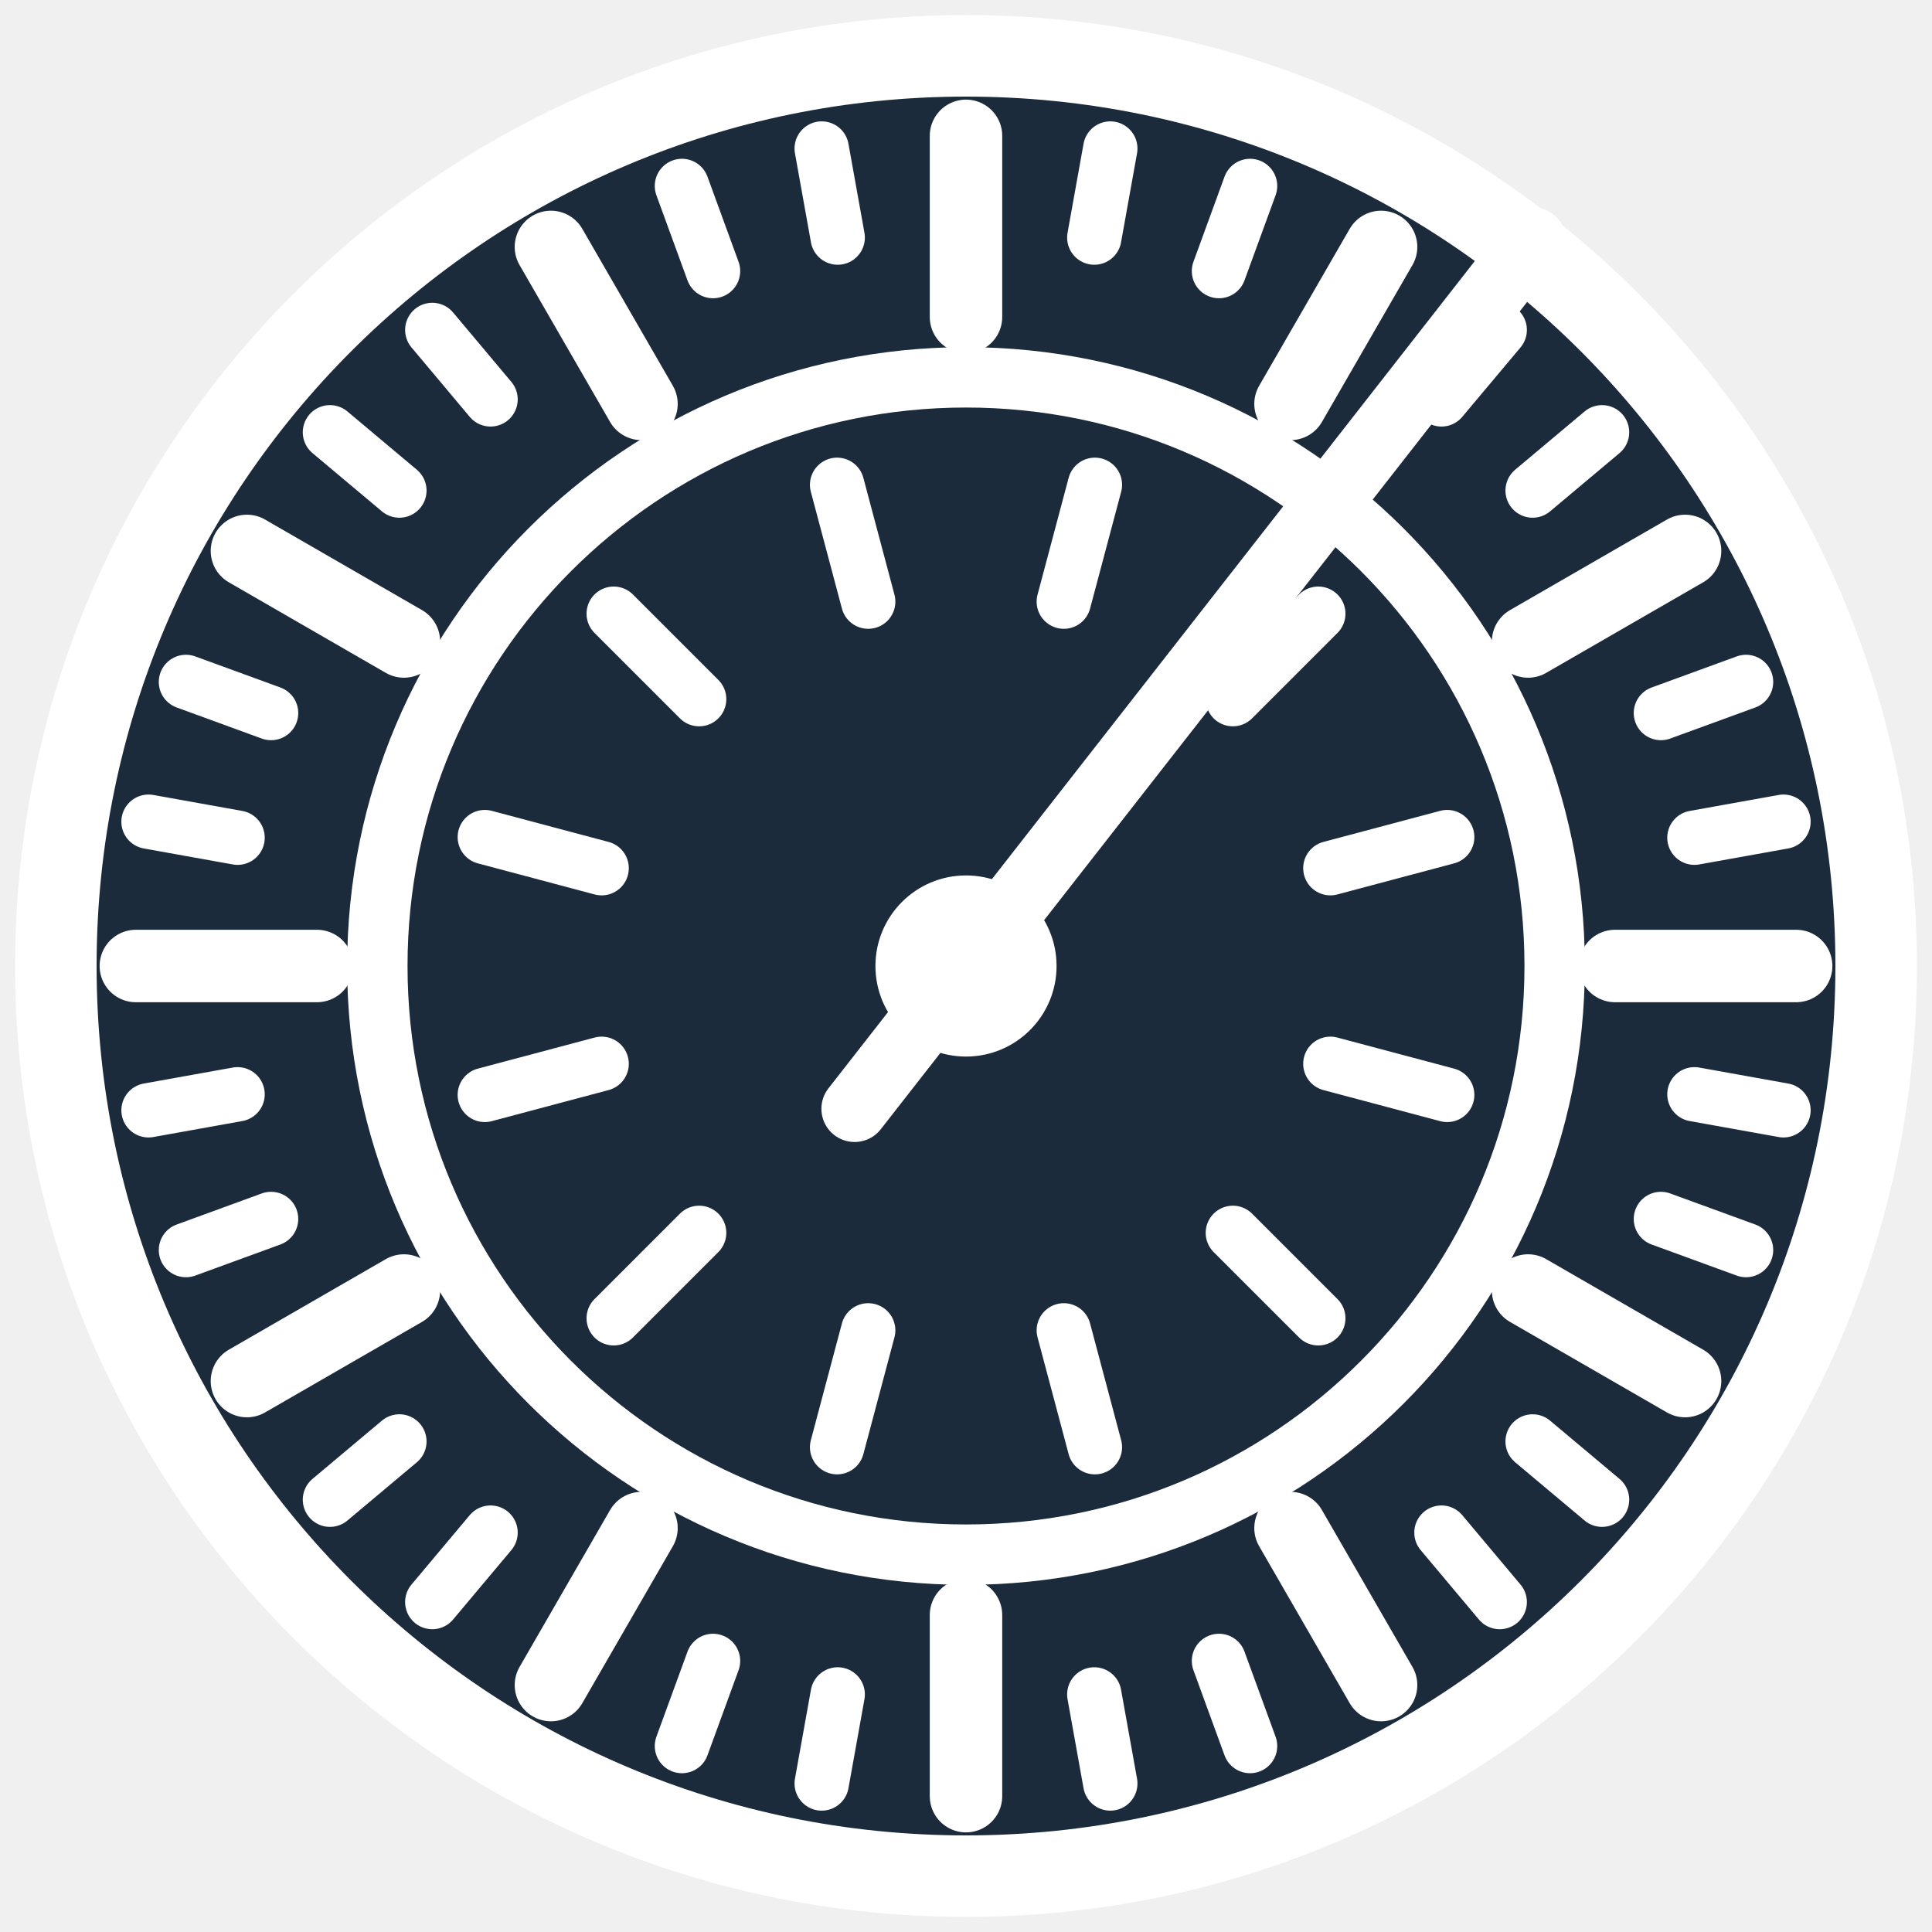
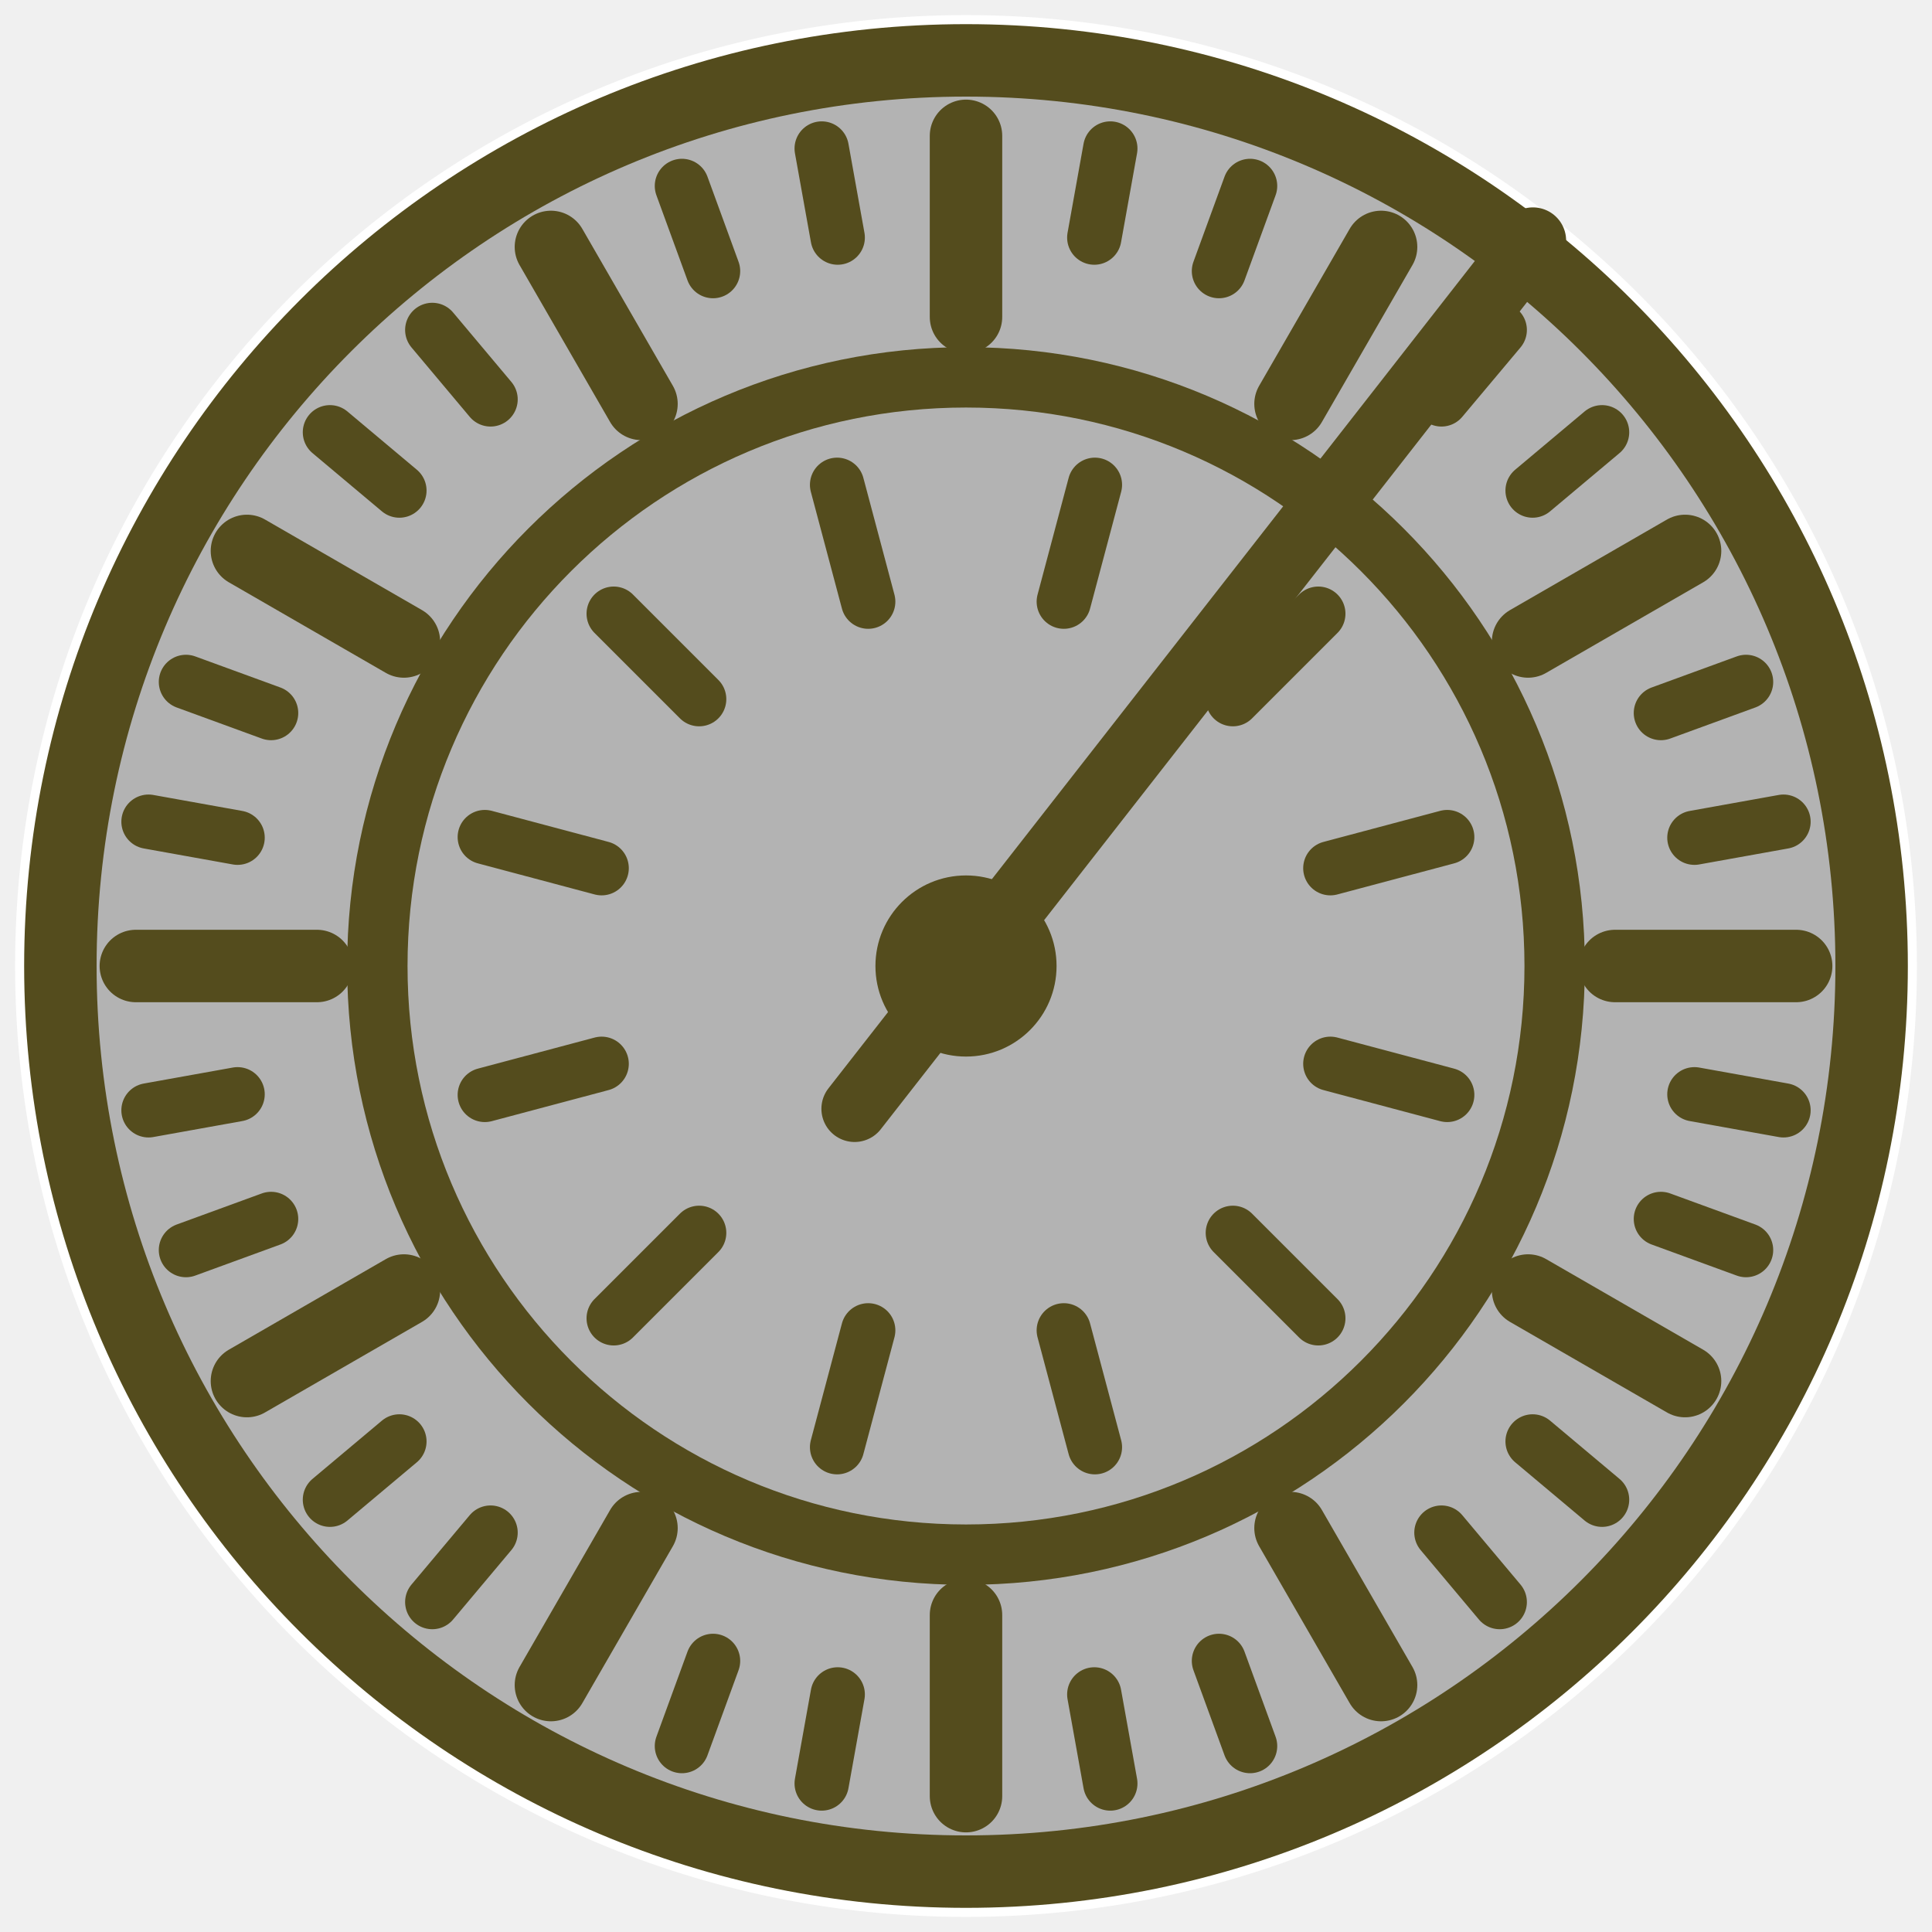
- <svg xmlns="http://www.w3.org/2000/svg" id="Titre" width="100%" height="100%" viewBox="0 0 64 64">
-   <g id="HIGHLIGHT">
-     <circle cx="32" cy="32" r="31" fill="#1c2b3c" stroke="#FFFFFF" stroke-width="1" />
-     <g fill="none" stroke="#FFFFFF" stroke-linecap="round">
-       <circle cx="32" cy="32" r="30" stroke-width="2.4" />
-       <circle cx="32" cy="32" r="19.5" stroke-width="2" />
-       <path stroke-width="2.4" d="M32 10.5L32 4.5" />
-       <path stroke-width="1.8" d="M36.25 7.87L36.78 4.92" />
-       <path stroke-width="1.8" d="M40.38 8.98L41.41 6.16" />
-       <path stroke-width="2.4" d="M42.75 13.38L45.75 8.18" />
-       <path stroke-width="1.8" d="M47.75 13.23L49.68 10.93" />
-       <path stroke-width="1.8" d="M50.77 16.25L53.07 14.32" />
-       <path stroke-width="2.4" d="M50.62 21.25L55.82 18.25" />
-       <path stroke-width="1.8" d="M55.02 23.62L57.84 22.59" />
-       <path stroke-width="1.8" d="M56.13 27.75L59.08 27.22" />
-       <path stroke-width="2.4" d="M53.5 32L59.5 32" />
-       <path stroke-width="1.8" d="M56.13 36.25L59.08 36.78" />
-       <path stroke-width="1.8" d="M55.02 40.38L57.84 41.41" />
-       <path stroke-width="2.4" d="M50.62 42.75L55.82 45.75" />
-       <path stroke-width="1.8" d="M50.77 47.75L53.07 49.68" />
-       <path stroke-width="1.8" d="M47.75 50.77L49.68 53.07" />
-       <path stroke-width="2.4" d="M42.75 50.62L45.75 55.82" />
-       <path stroke-width="1.8" d="M40.38 55.02L41.41 57.84" />
-       <path stroke-width="1.8" d="M36.25 56.13L36.78 59.08" />
-       <path stroke-width="2.4" d="M32 53.5L32 59.5" />
-       <path stroke-width="1.8" d="M27.75 56.13L27.22 59.08" />
-       <path stroke-width="1.8" d="M23.62 55.02L22.59 57.84" />
-       <path stroke-width="2.4" d="M21.25 50.62L18.25 55.82" />
-       <path stroke-width="1.8" d="M16.25 50.77L14.32 53.07" />
-       <path stroke-width="1.8" d="M13.23 47.75L10.93 49.68" />
-       <path stroke-width="2.4" d="M13.38 42.75L8.18 45.75" />
-       <path stroke-width="1.8" d="M8.98 40.38L6.16 41.41" />
-       <path stroke-width="1.8" d="M7.87 36.25L4.92 36.78" />
-       <path stroke-width="2.4" d="M10.5 32L4.5 32" />
-       <path stroke-width="1.8" d="M7.87 27.75L4.92 27.22" />
-       <path stroke-width="1.8" d="M8.98 23.62L6.16 22.59" />
-       <path stroke-width="2.4" d="M13.38 21.25L8.18 18.25" />
-       <path stroke-width="1.8" d="M13.23 16.25L10.93 14.32" />
-       <path stroke-width="1.8" d="M16.25 13.23L14.32 10.93" />
-       <path stroke-width="2.4" d="M21.25 13.38L18.25 8.18" />
-       <path stroke-width="1.8" d="M23.62 8.98L22.59 6.16" />
-       <path stroke-width="1.8" d="M27.75 7.87L27.22 4.92" />
-       <path stroke-width="1.8" d="M35.24 19.93L36.27 16.06" />
-       <path stroke-width="1.8" d="M40.84 23.16L43.67 20.33" />
-       <path stroke-width="1.8" d="M44.07 28.76L47.94 27.73" />
-       <path stroke-width="1.8" d="M44.07 35.24L47.94 36.27" />
-       <path stroke-width="1.8" d="M40.84 40.84L43.67 43.67" />
-       <path stroke-width="1.8" d="M35.24 44.07L36.27 47.94" />
-       <path stroke-width="1.8" d="M28.76 44.07L27.73 47.94" />
-       <path stroke-width="1.8" d="M23.16 40.84L20.33 43.67" />
-       <path stroke-width="1.8" d="M19.93 35.24L16.06 36.27" />
-       <path stroke-width="1.8" d="M19.93 28.76L16.06 27.73" />
-       <path stroke-width="1.8" d="M23.16 23.16L20.33 20.33" />
-       <path stroke-width="1.8" d="M28.76 19.93L27.73 16.06" />
-       <path stroke-width="2.2" d="M28.31 36.73L50.78 7.97" />
+ <svg xmlns="http://www.w3.org/2000/svg" id="Titre" width="100%" height="100%" viewBox="0 0 64 64" version="1.1">
+   <defs id="defs51" />
+   <g id="HIGHLIGHT" style="display:inline">
+     <circle cx="32" cy="32" r="31" fill="#1c2b3c" stroke="#ffffff" stroke-width="1" id="circle1" style="display:inline;fill:#b3b3b3;stroke:#ffffff;stroke-opacity:1" />
+     <g fill="none" stroke="#ffffff" stroke-linecap="round" id="g51" style="display:inline;stroke:#544c1d;stroke-opacity:1">
+       <circle cx="32" cy="32" r="30" stroke-width="2.4" id="circle2" style="stroke:#544c1d;stroke-opacity:1" />
+       <circle cx="32" cy="32" r="19.5" stroke-width="2" id="circle3" style="stroke:#544c1d;stroke-opacity:1" />
+       <path stroke-width="2.4" d="m 32,10.5 v -6" id="path3" style="stroke:#544c1d;stroke-opacity:1" />
+       <path stroke-width="1.8" d="M 36.25,7.87 36.78,4.92" id="path4" style="stroke:#544c1d;stroke-opacity:1" />
+       <path stroke-width="1.8" d="M 40.38,8.98 41.41,6.16" id="path5" style="stroke:#544c1d;stroke-opacity:1" />
+       <path stroke-width="2.4" d="m 42.75,13.38 3,-5.2" id="path6" style="stroke:#544c1d;stroke-opacity:1" />
+       <path stroke-width="1.8" d="m 47.75,13.23 1.93,-2.3" id="path7" style="stroke:#544c1d;stroke-opacity:1" />
+       <path stroke-width="1.8" d="m 50.77,16.25 2.3,-1.93" id="path8" style="stroke:#544c1d;stroke-opacity:1" />
+       <path stroke-width="2.4" d="m 50.62,21.25 5.2,-3" id="path9" style="stroke:#544c1d;stroke-opacity:1" />
+       <path stroke-width="1.8" d="m 55.02,23.62 2.82,-1.03" id="path10" style="stroke:#544c1d;stroke-opacity:1" />
+       <path stroke-width="1.8" d="m 56.13,27.75 2.95,-0.53" id="path11" style="stroke:#544c1d;stroke-opacity:1" />
+       <path stroke-width="2.4" d="m 53.5,32 h 6" id="path12" style="stroke:#544c1d;stroke-opacity:1" />
+       <path stroke-width="1.8" d="m 56.13,36.25 2.95,0.53" id="path13" style="stroke:#544c1d;stroke-opacity:1" />
+       <path stroke-width="1.8" d="m 55.02,40.38 2.82,1.03" id="path14" style="stroke:#544c1d;stroke-opacity:1" />
+       <path stroke-width="2.4" d="m 50.62,42.75 5.2,3" id="path15" style="stroke:#544c1d;stroke-opacity:1" />
+       <path stroke-width="1.8" d="m 50.77,47.75 2.3,1.93" id="path16" style="stroke:#544c1d;stroke-opacity:1" />
+       <path stroke-width="1.8" d="m 47.75,50.77 1.93,2.3" id="path17" style="stroke:#544c1d;stroke-opacity:1" />
+       <path stroke-width="2.4" d="m 42.75,50.62 3,5.2" id="path18" style="stroke:#544c1d;stroke-opacity:1" />
+       <path stroke-width="1.8" d="m 40.38,55.02 1.03,2.82" id="path19" style="stroke:#544c1d;stroke-opacity:1" />
+       <path stroke-width="1.8" d="m 36.25,56.13 0.53,2.95" id="path20" style="stroke:#544c1d;stroke-opacity:1" />
+       <path stroke-width="2.4" d="m 32,53.5 v 6" id="path21" style="stroke:#544c1d;stroke-opacity:1" />
+       <path stroke-width="1.8" d="m 27.75,56.13 -0.53,2.95" id="path22" style="stroke:#544c1d;stroke-opacity:1" />
+       <path stroke-width="1.8" d="m 23.62,55.02 -1.03,2.82" id="path23" style="stroke:#544c1d;stroke-opacity:1" />
+       <path stroke-width="2.4" d="m 21.25,50.62 -3,5.2" id="path24" style="stroke:#544c1d;stroke-opacity:1" />
+       <path stroke-width="1.8" d="m 16.25,50.77 -1.93,2.3" id="path25" style="stroke:#544c1d;stroke-opacity:1" />
+       <path stroke-width="1.8" d="m 13.23,47.75 -2.3,1.93" id="path26" style="stroke:#544c1d;stroke-opacity:1" />
+       <path stroke-width="2.4" d="m 13.38,42.75 -5.2,3" id="path27" style="stroke:#544c1d;stroke-opacity:1" />
+       <path stroke-width="1.8" d="M 8.98,40.38 6.16,41.41" id="path28" style="stroke:#544c1d;stroke-opacity:1" />
+       <path stroke-width="1.8" d="M 7.87,36.25 4.92,36.78" id="path29" style="stroke:#544c1d;stroke-opacity:1" />
+       <path stroke-width="2.4" d="m 10.5,32 h -6" id="path30" style="stroke:#544c1d;stroke-opacity:1" />
+       <path stroke-width="1.8" d="M 7.87,27.75 4.92,27.22" id="path31" style="stroke:#544c1d;stroke-opacity:1" />
+       <path stroke-width="1.8" d="M 8.98,23.62 6.16,22.59" id="path32" style="stroke:#544c1d;stroke-opacity:1" />
+       <path stroke-width="2.4" d="m 13.38,21.25 -5.2,-3" id="path33" style="stroke:#544c1d;stroke-opacity:1" />
+       <path stroke-width="1.8" d="m 13.23,16.25 -2.3,-1.93" id="path34" style="stroke:#544c1d;stroke-opacity:1" />
+       <path stroke-width="1.8" d="m 16.25,13.23 -1.93,-2.3" id="path35" style="stroke:#544c1d;stroke-opacity:1" />
+       <path stroke-width="2.4" d="m 21.25,13.38 -3,-5.2" id="path36" style="stroke:#544c1d;stroke-opacity:1" />
+       <path stroke-width="1.8" d="M 23.62,8.98 22.59,6.16" id="path37" style="stroke:#544c1d;stroke-opacity:1" />
+       <path stroke-width="1.8" d="M 27.75,7.87 27.22,4.92" id="path38" style="stroke:#544c1d;stroke-opacity:1" />
+       <path stroke-width="1.8" d="m 35.24,19.93 1.03,-3.87" id="path39" style="stroke:#544c1d;stroke-opacity:1" />
+       <path stroke-width="1.8" d="m 40.84,23.16 2.83,-2.83" id="path40" style="stroke:#544c1d;stroke-opacity:1" />
+       <path stroke-width="1.8" d="m 44.07,28.76 3.87,-1.03" id="path41" style="stroke:#544c1d;stroke-opacity:1" />
+       <path stroke-width="1.8" d="m 44.07,35.24 3.87,1.03" id="path42" style="stroke:#544c1d;stroke-opacity:1" />
+       <path stroke-width="1.8" d="m 40.84,40.84 2.83,2.83" id="path43" style="stroke:#544c1d;stroke-opacity:1" />
+       <path stroke-width="1.8" d="m 35.24,44.07 1.03,3.87" id="path44" style="stroke:#544c1d;stroke-opacity:1" />
+       <path stroke-width="1.8" d="m 28.76,44.07 -1.03,3.87" id="path45" style="stroke:#544c1d;stroke-opacity:1" />
+       <path stroke-width="1.8" d="m 23.16,40.84 -2.83,2.83" id="path46" style="stroke:#544c1d;stroke-opacity:1" />
+       <path stroke-width="1.8" d="m 19.93,35.24 -3.87,1.03" id="path47" style="stroke:#544c1d;stroke-opacity:1" />
+       <path stroke-width="1.8" d="M 19.93,28.76 16.06,27.73" id="path48" style="stroke:#544c1d;stroke-opacity:1" />
+       <path stroke-width="1.8" d="M 23.16,23.16 20.33,20.33" id="path49" style="stroke:#544c1d;stroke-opacity:1" />
+       <path stroke-width="1.8" d="M 28.76,19.93 27.73,16.06" id="path50" style="stroke:#544c1d;stroke-opacity:1" />
+       <path stroke-width="2.2" d="M 28.31,36.73 50.78,7.97" id="path51" style="stroke:#544c1d;stroke-opacity:1" />
    </g>
-     <circle cx="32" cy="32" r="3" fill="#FFFFFF" stroke="none" />
+     <circle cx="32" cy="32" r="3" fill="#ffffff" stroke="none" id="circle51" style="display:inline;fill:#544c1d" />
  </g>
</svg>
